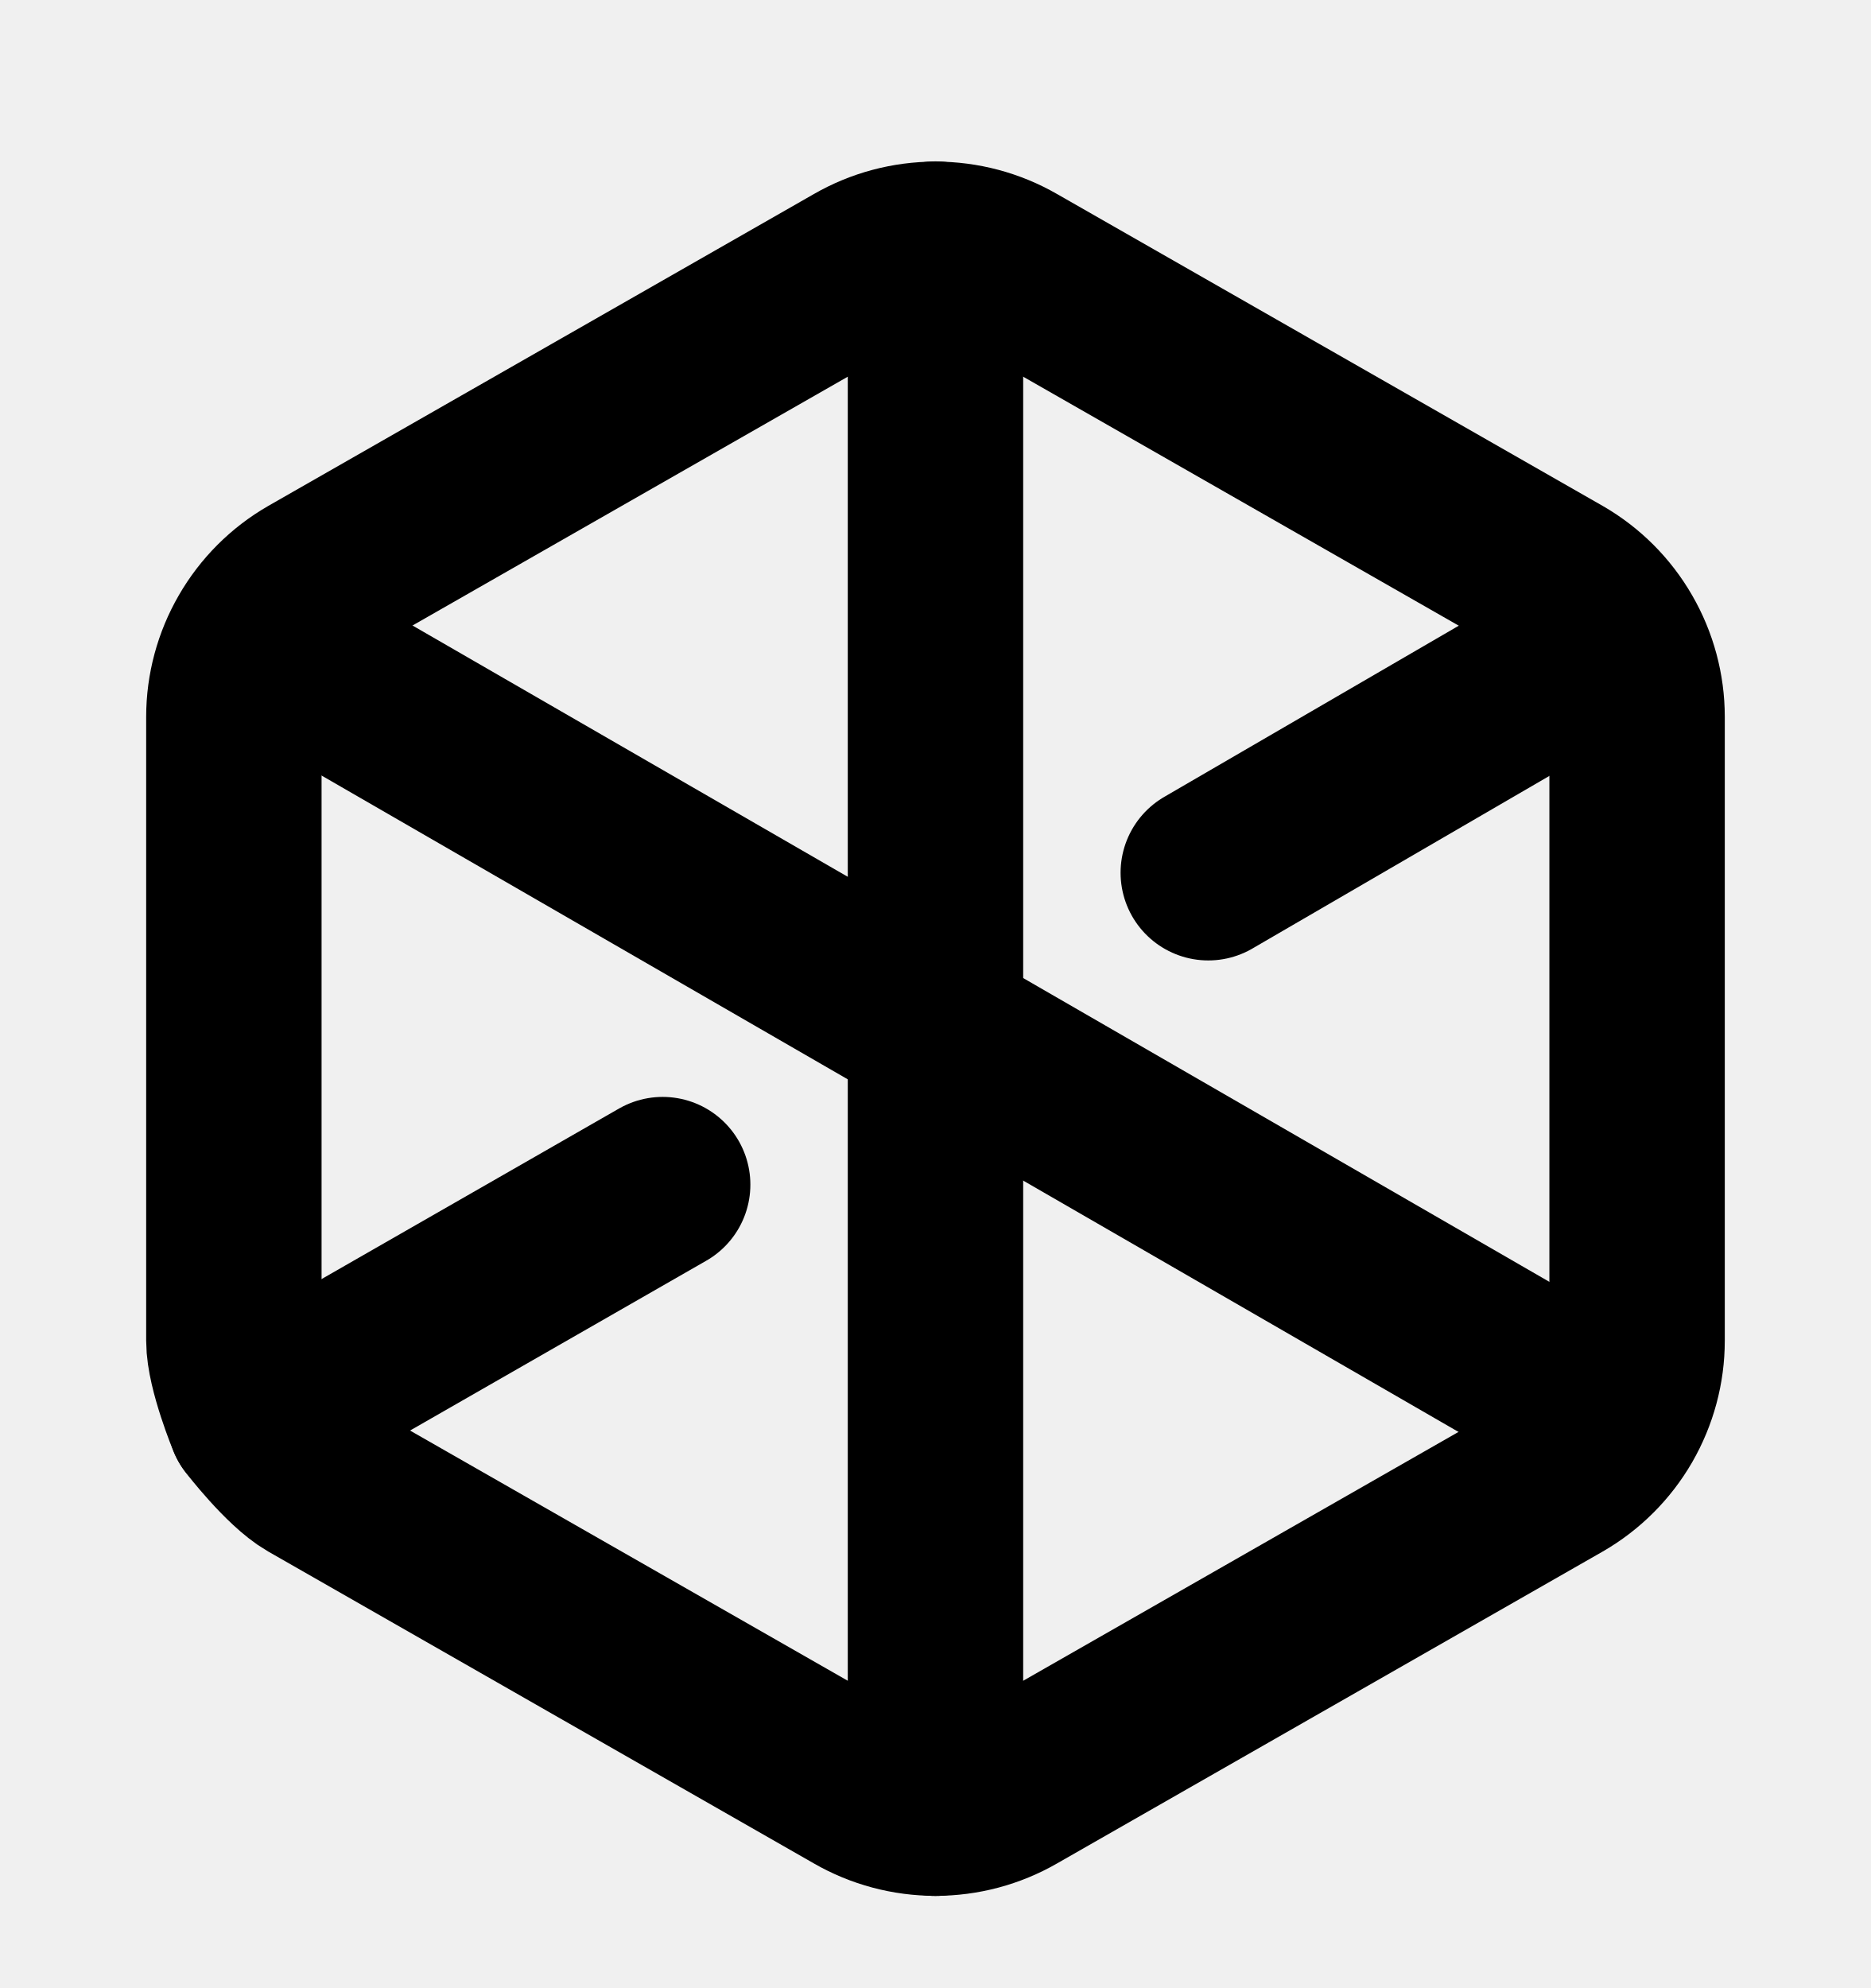
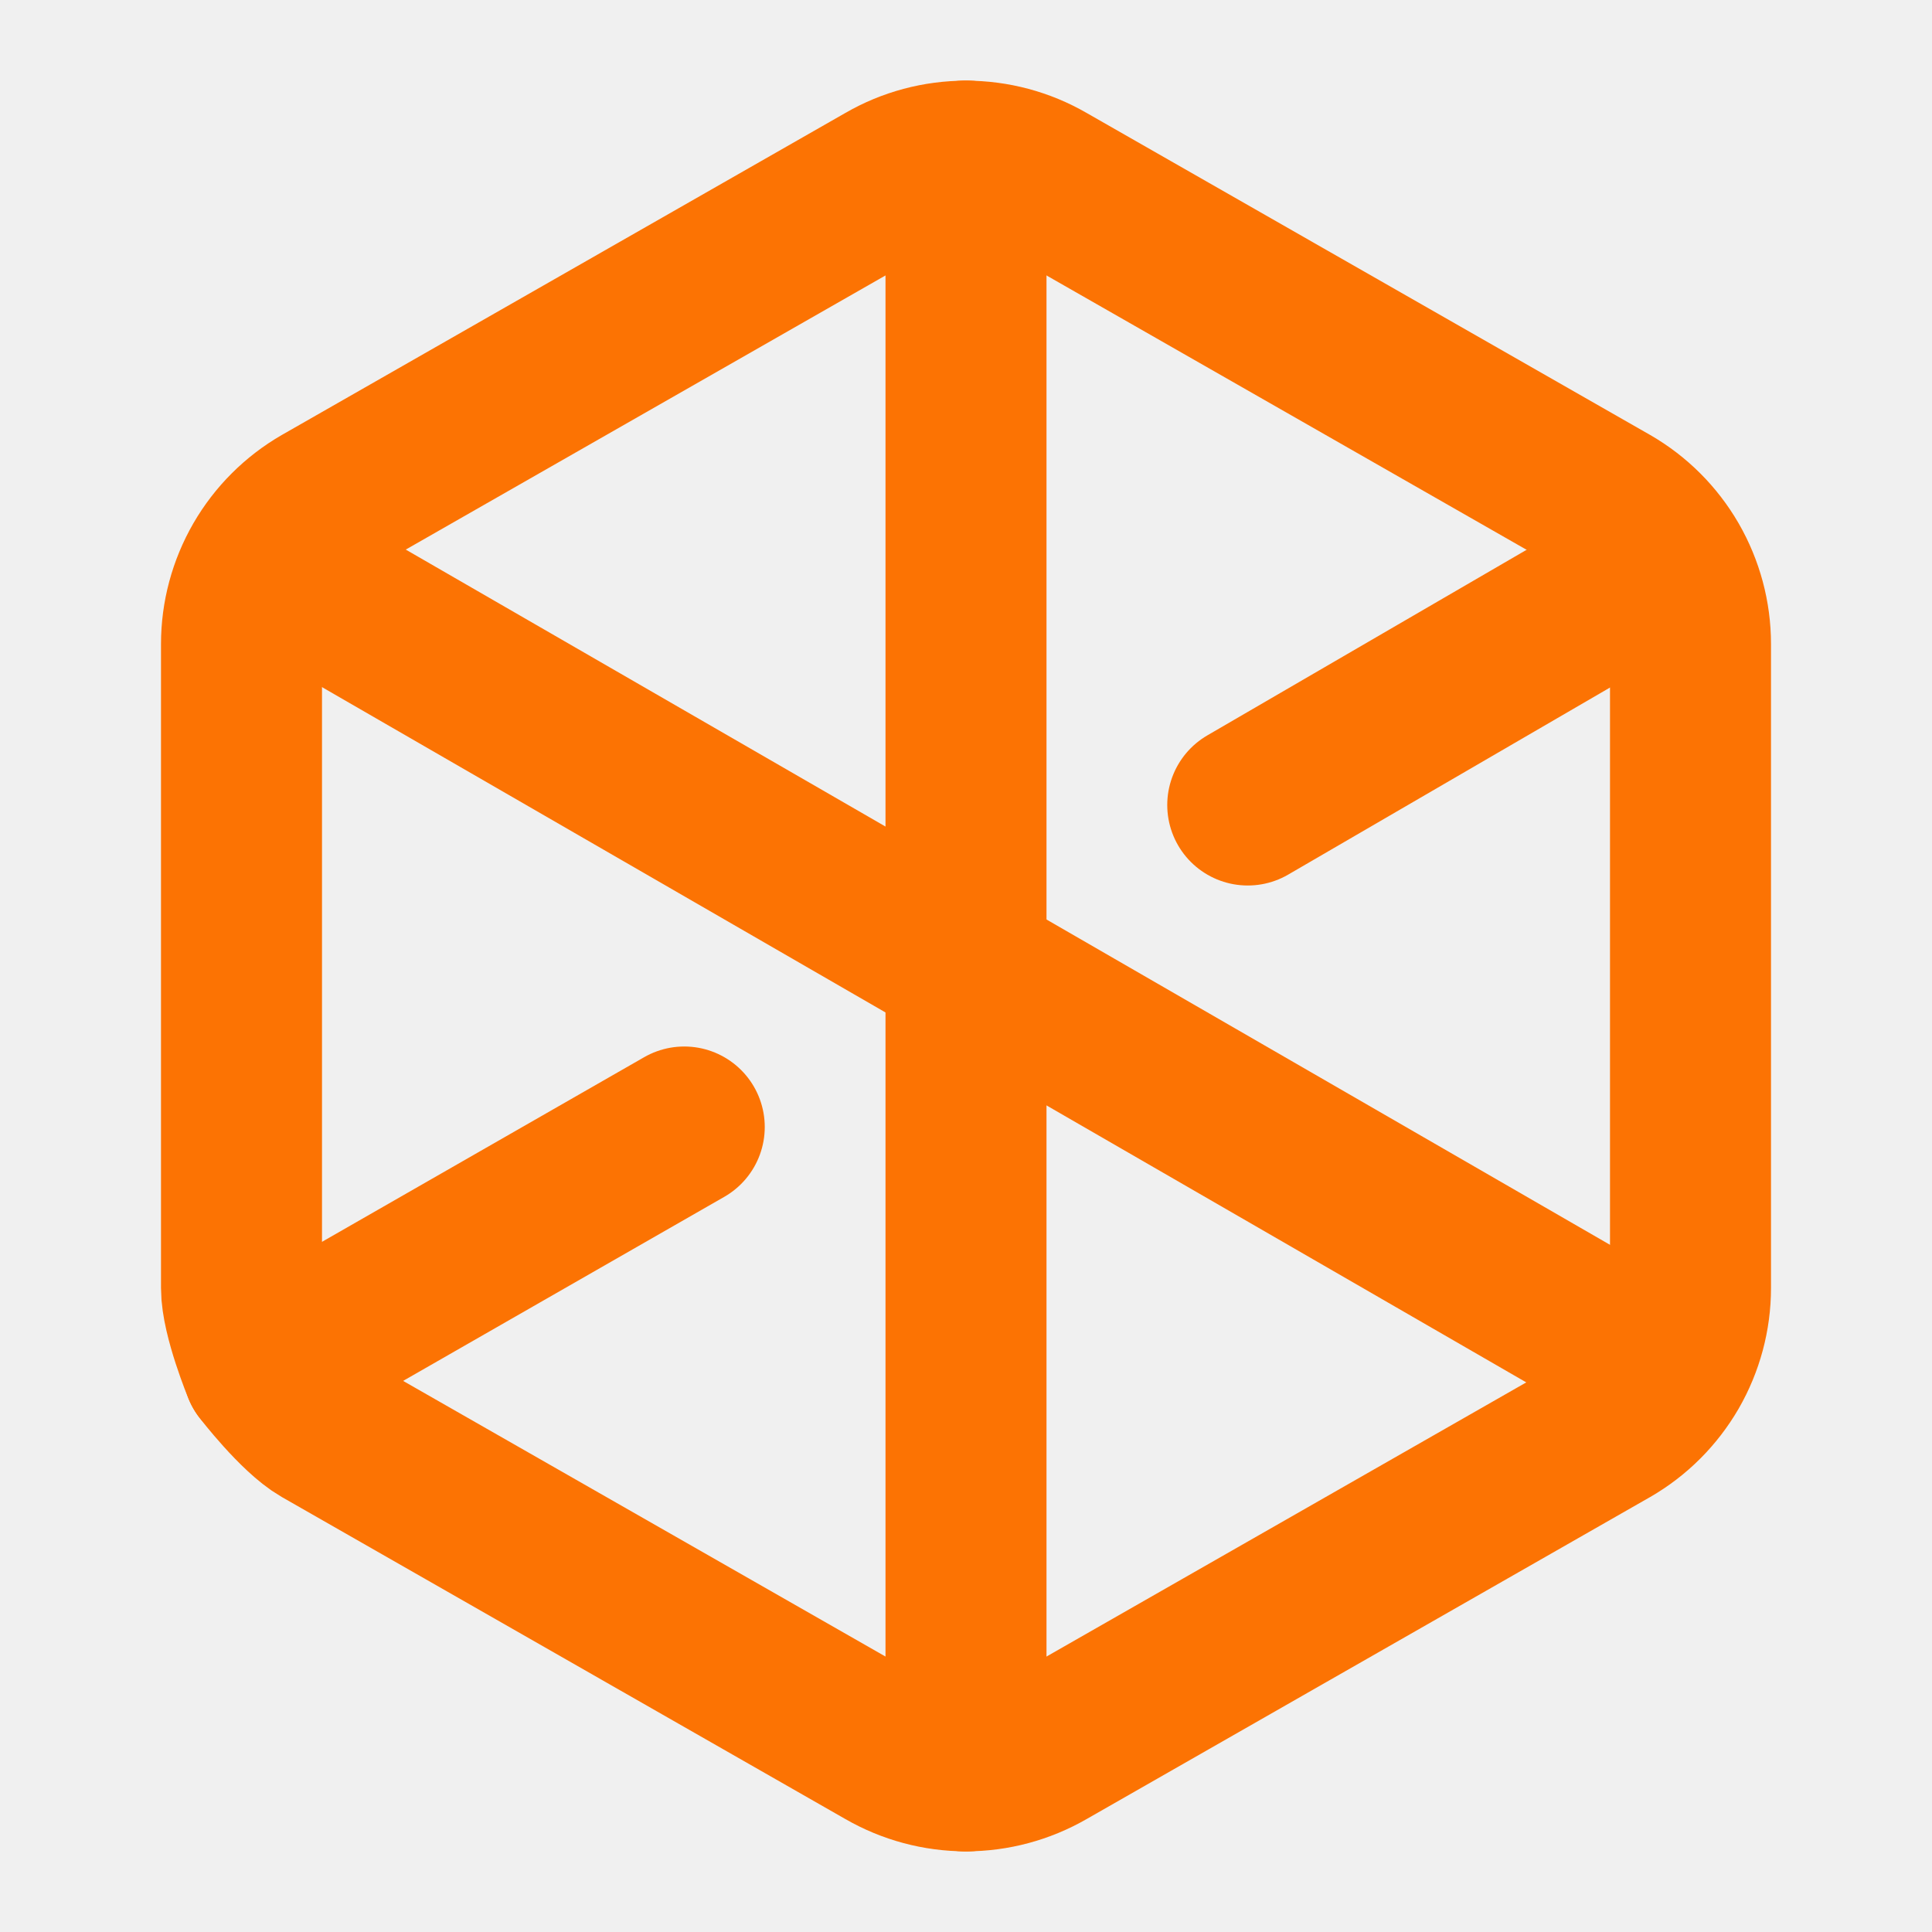
- <svg xmlns="http://www.w3.org/2000/svg" width="16" height="17" viewBox="0 0 16 17" fill="none">
-   <g clip-path="url(#clip0_899_3385)">
-     <path d="M14 11.464V6.13C14 5.897 13.938 5.667 13.821 5.465C13.704 5.262 13.536 5.094 13.333 4.977L8.667 2.31C8.464 2.193 8.234 2.132 8 2.132C7.766 2.132 7.536 2.193 7.333 2.31L2.667 4.977C2.464 5.094 2.296 5.262 2.179 5.465C2.062 5.667 2 5.897 2 6.13V11.464C2 11.698 2.179 12.13 2.179 12.13C2.179 12.13 2.464 12.5 2.667 12.617L7.333 15.284C7.536 15.401 7.766 15.462 8 15.462C8.234 15.462 8.464 15.401 8.667 15.284L13.333 12.617C13.536 12.5 13.704 12.332 13.821 12.13C13.938 11.927 14 11.698 14 11.464Z" stroke="black" stroke-width="1.5" stroke-linecap="round" stroke-linejoin="round" />
-     <path d="M8 2.13V15.463" stroke="black" stroke-width="1.5" stroke-linecap="round" stroke-linejoin="round" />
-     <path d="M2.227 5.464L13.774 12.13" stroke="black" stroke-width="1.5" stroke-linecap="round" stroke-linejoin="round" />
-     <path d="M13.774 5.463L10.333 7.463" stroke="black" stroke-width="1.5" stroke-linecap="round" stroke-linejoin="round" />
-     <path d="M5.667 10.13L2.18 12.129" stroke="black" stroke-width="1.5" stroke-linecap="round" stroke-linejoin="round" />
-   </g>
-   <defs>
-     <clipPath id="clip0_899_3385">
-       <rect width="16" height="16" fill="white" transform="translate(0 0.796875)" />
-     </clipPath>
-   </defs>
+ <svg xmlns="http://www.w3.org/2000/svg" width="24" height="24" viewBox="0 0 24 24" fill="none">
+   <path d="M21 16V8C21 7.649 20.907 7.305 20.732 7.001C20.556 6.697 20.304 6.445 20 6.27L13 2.27C12.696 2.094 12.351 2.002 12 2.002C11.649 2.002 11.304 2.094 11 2.27L4 6.27C3.696 6.445 3.444 6.697 3.268 7.001C3.093 7.305 3 7.649 3 8V16C3 16.351 3.268 16.999 3.268 16.999C3.268 16.999 3.696 17.555 4 17.73L11 21.73C11.304 21.905 11.649 21.998 12 21.998C12.351 21.998 12.696 21.905 13 21.73L20 17.73C20.304 17.555 20.556 17.302 20.732 16.999C20.907 16.695 21 16.351 21 16Z" stroke="#FC7303" stroke-width="2" stroke-linecap="round" stroke-linejoin="round" />
+   <path d="M12 2V22" stroke="#FC7303" stroke-width="2" stroke-linecap="round" stroke-linejoin="round" />
+   <path d="M3.34 7L20.661 17" stroke="#FC7303" stroke-width="2" stroke-linecap="round" stroke-linejoin="round" />
+   <path d="M20.661 7L15.5 10" stroke="#FC7303" stroke-width="2" stroke-linecap="round" stroke-linejoin="round" />
+   <path d="M8.5 14L3.269 16.998" stroke="#FC7303" stroke-width="2" stroke-linecap="round" stroke-linejoin="round" />
</svg>
